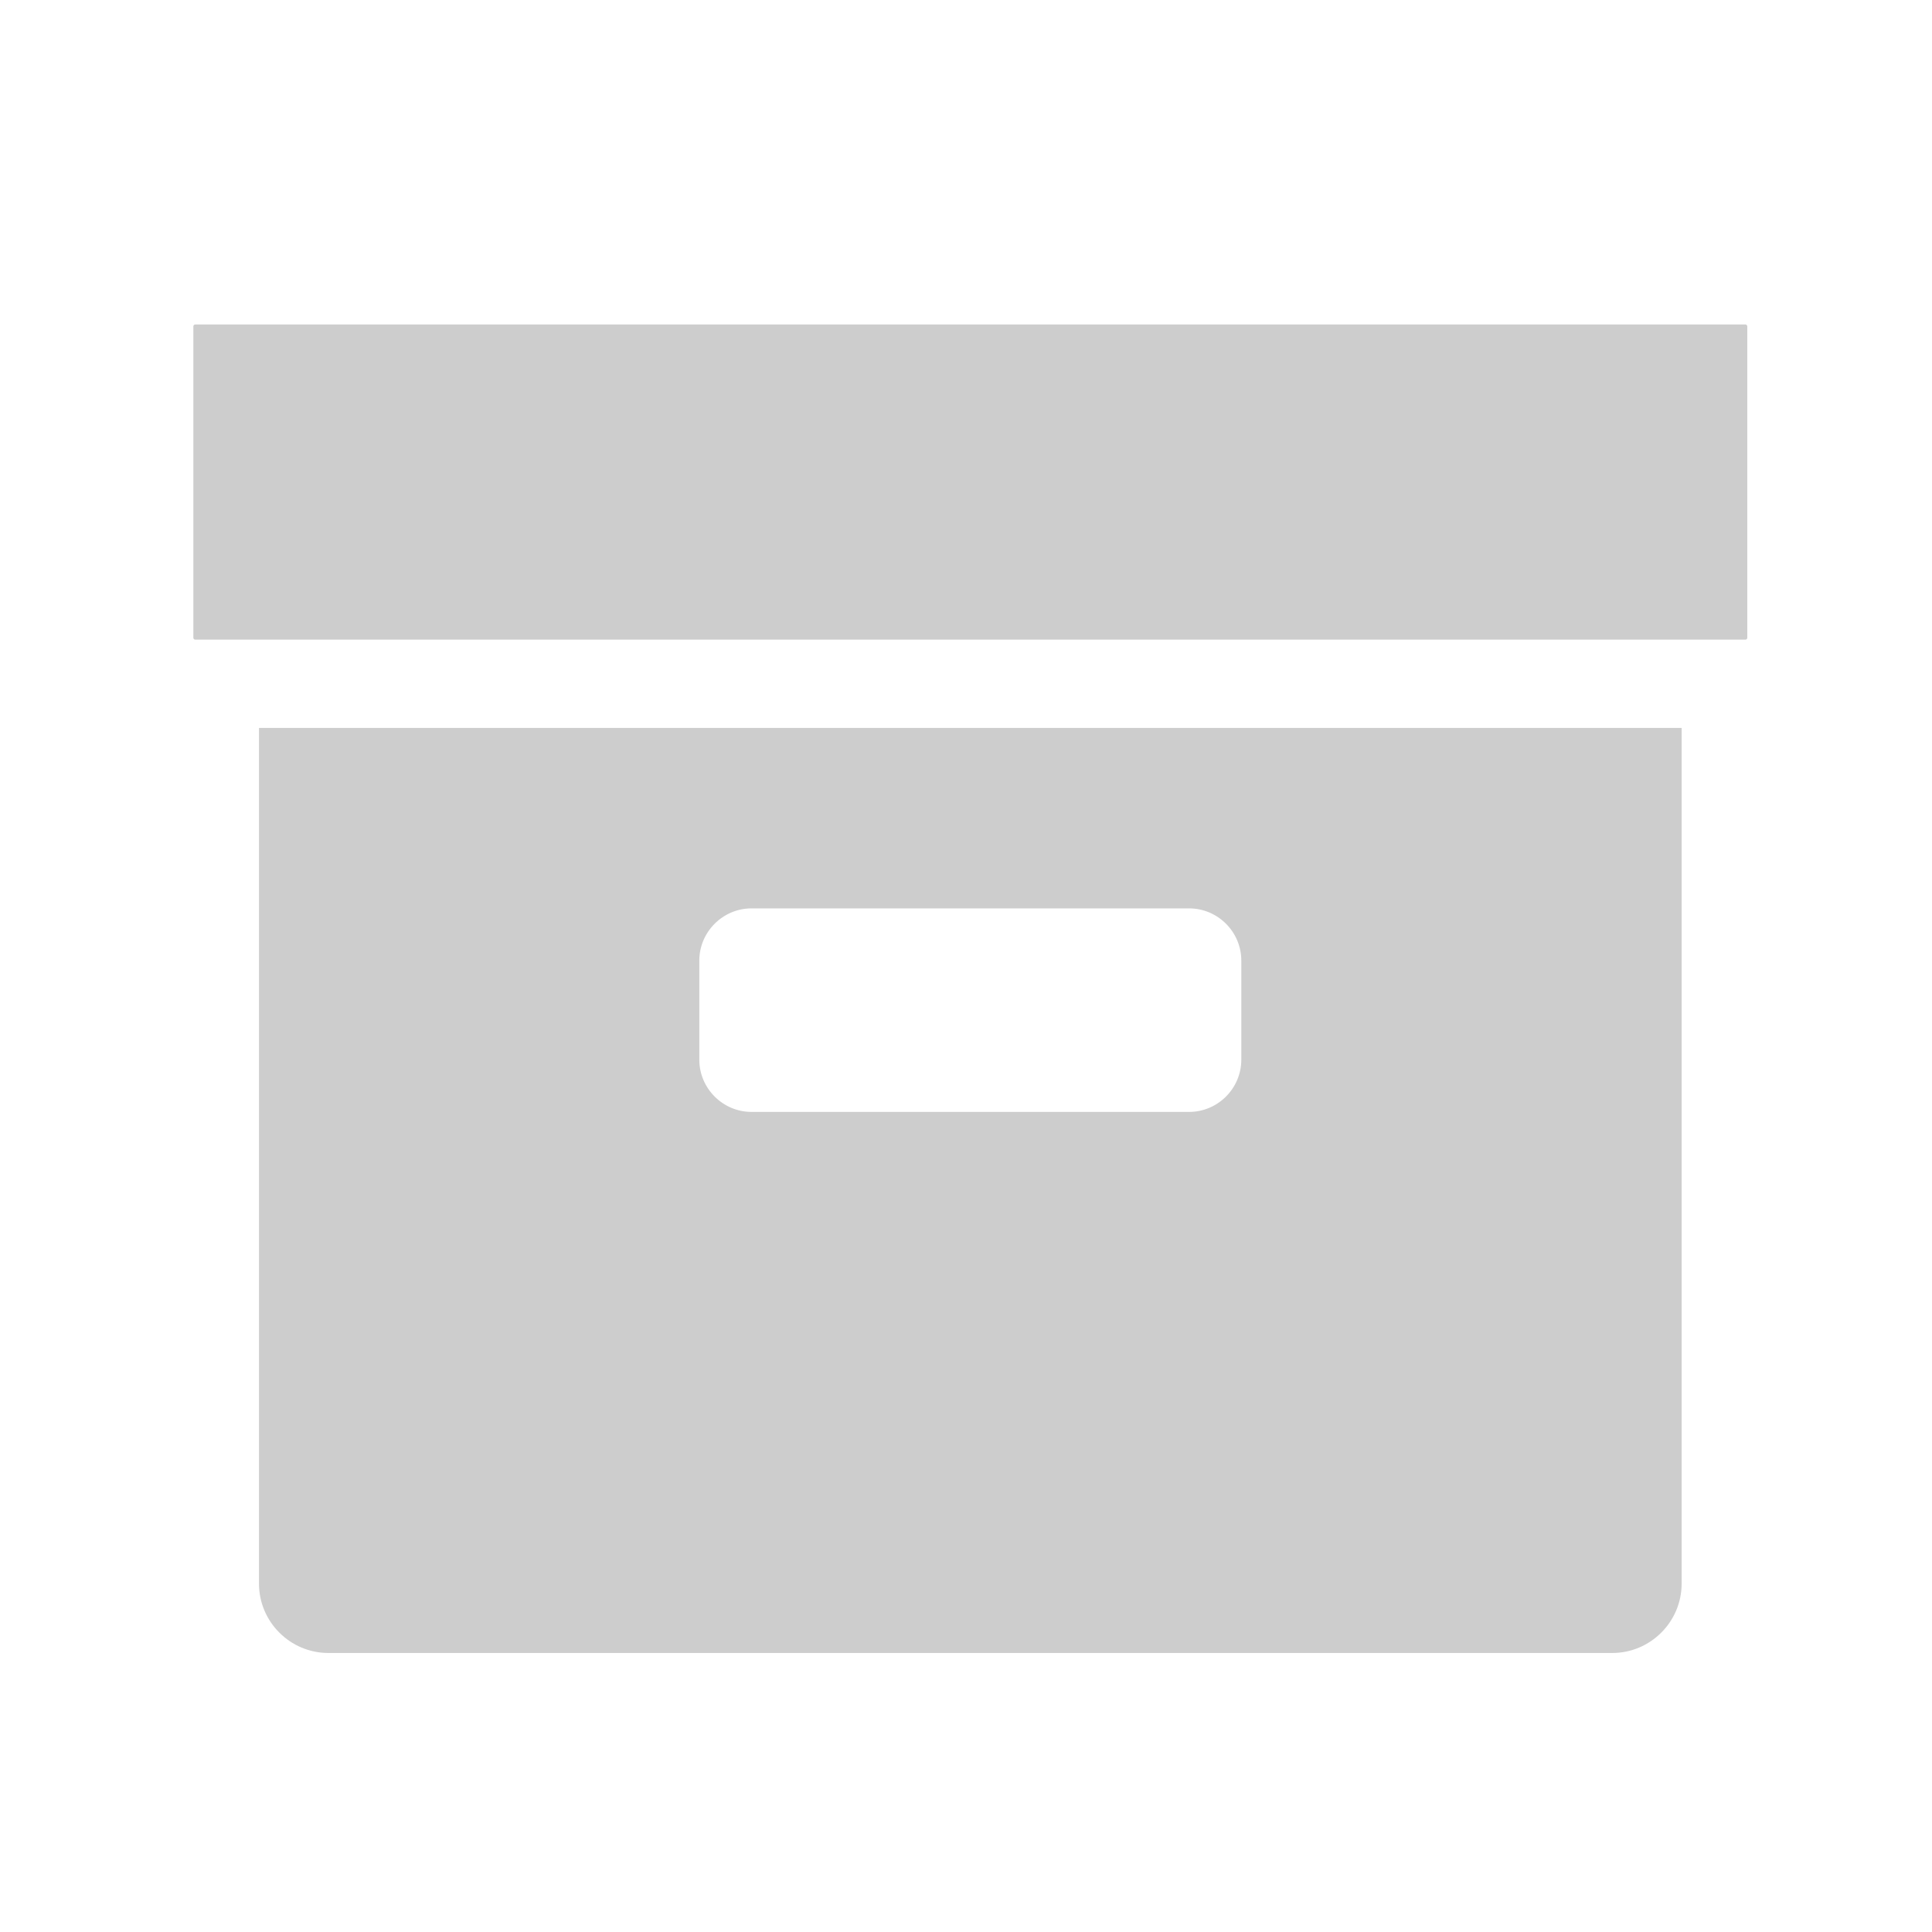
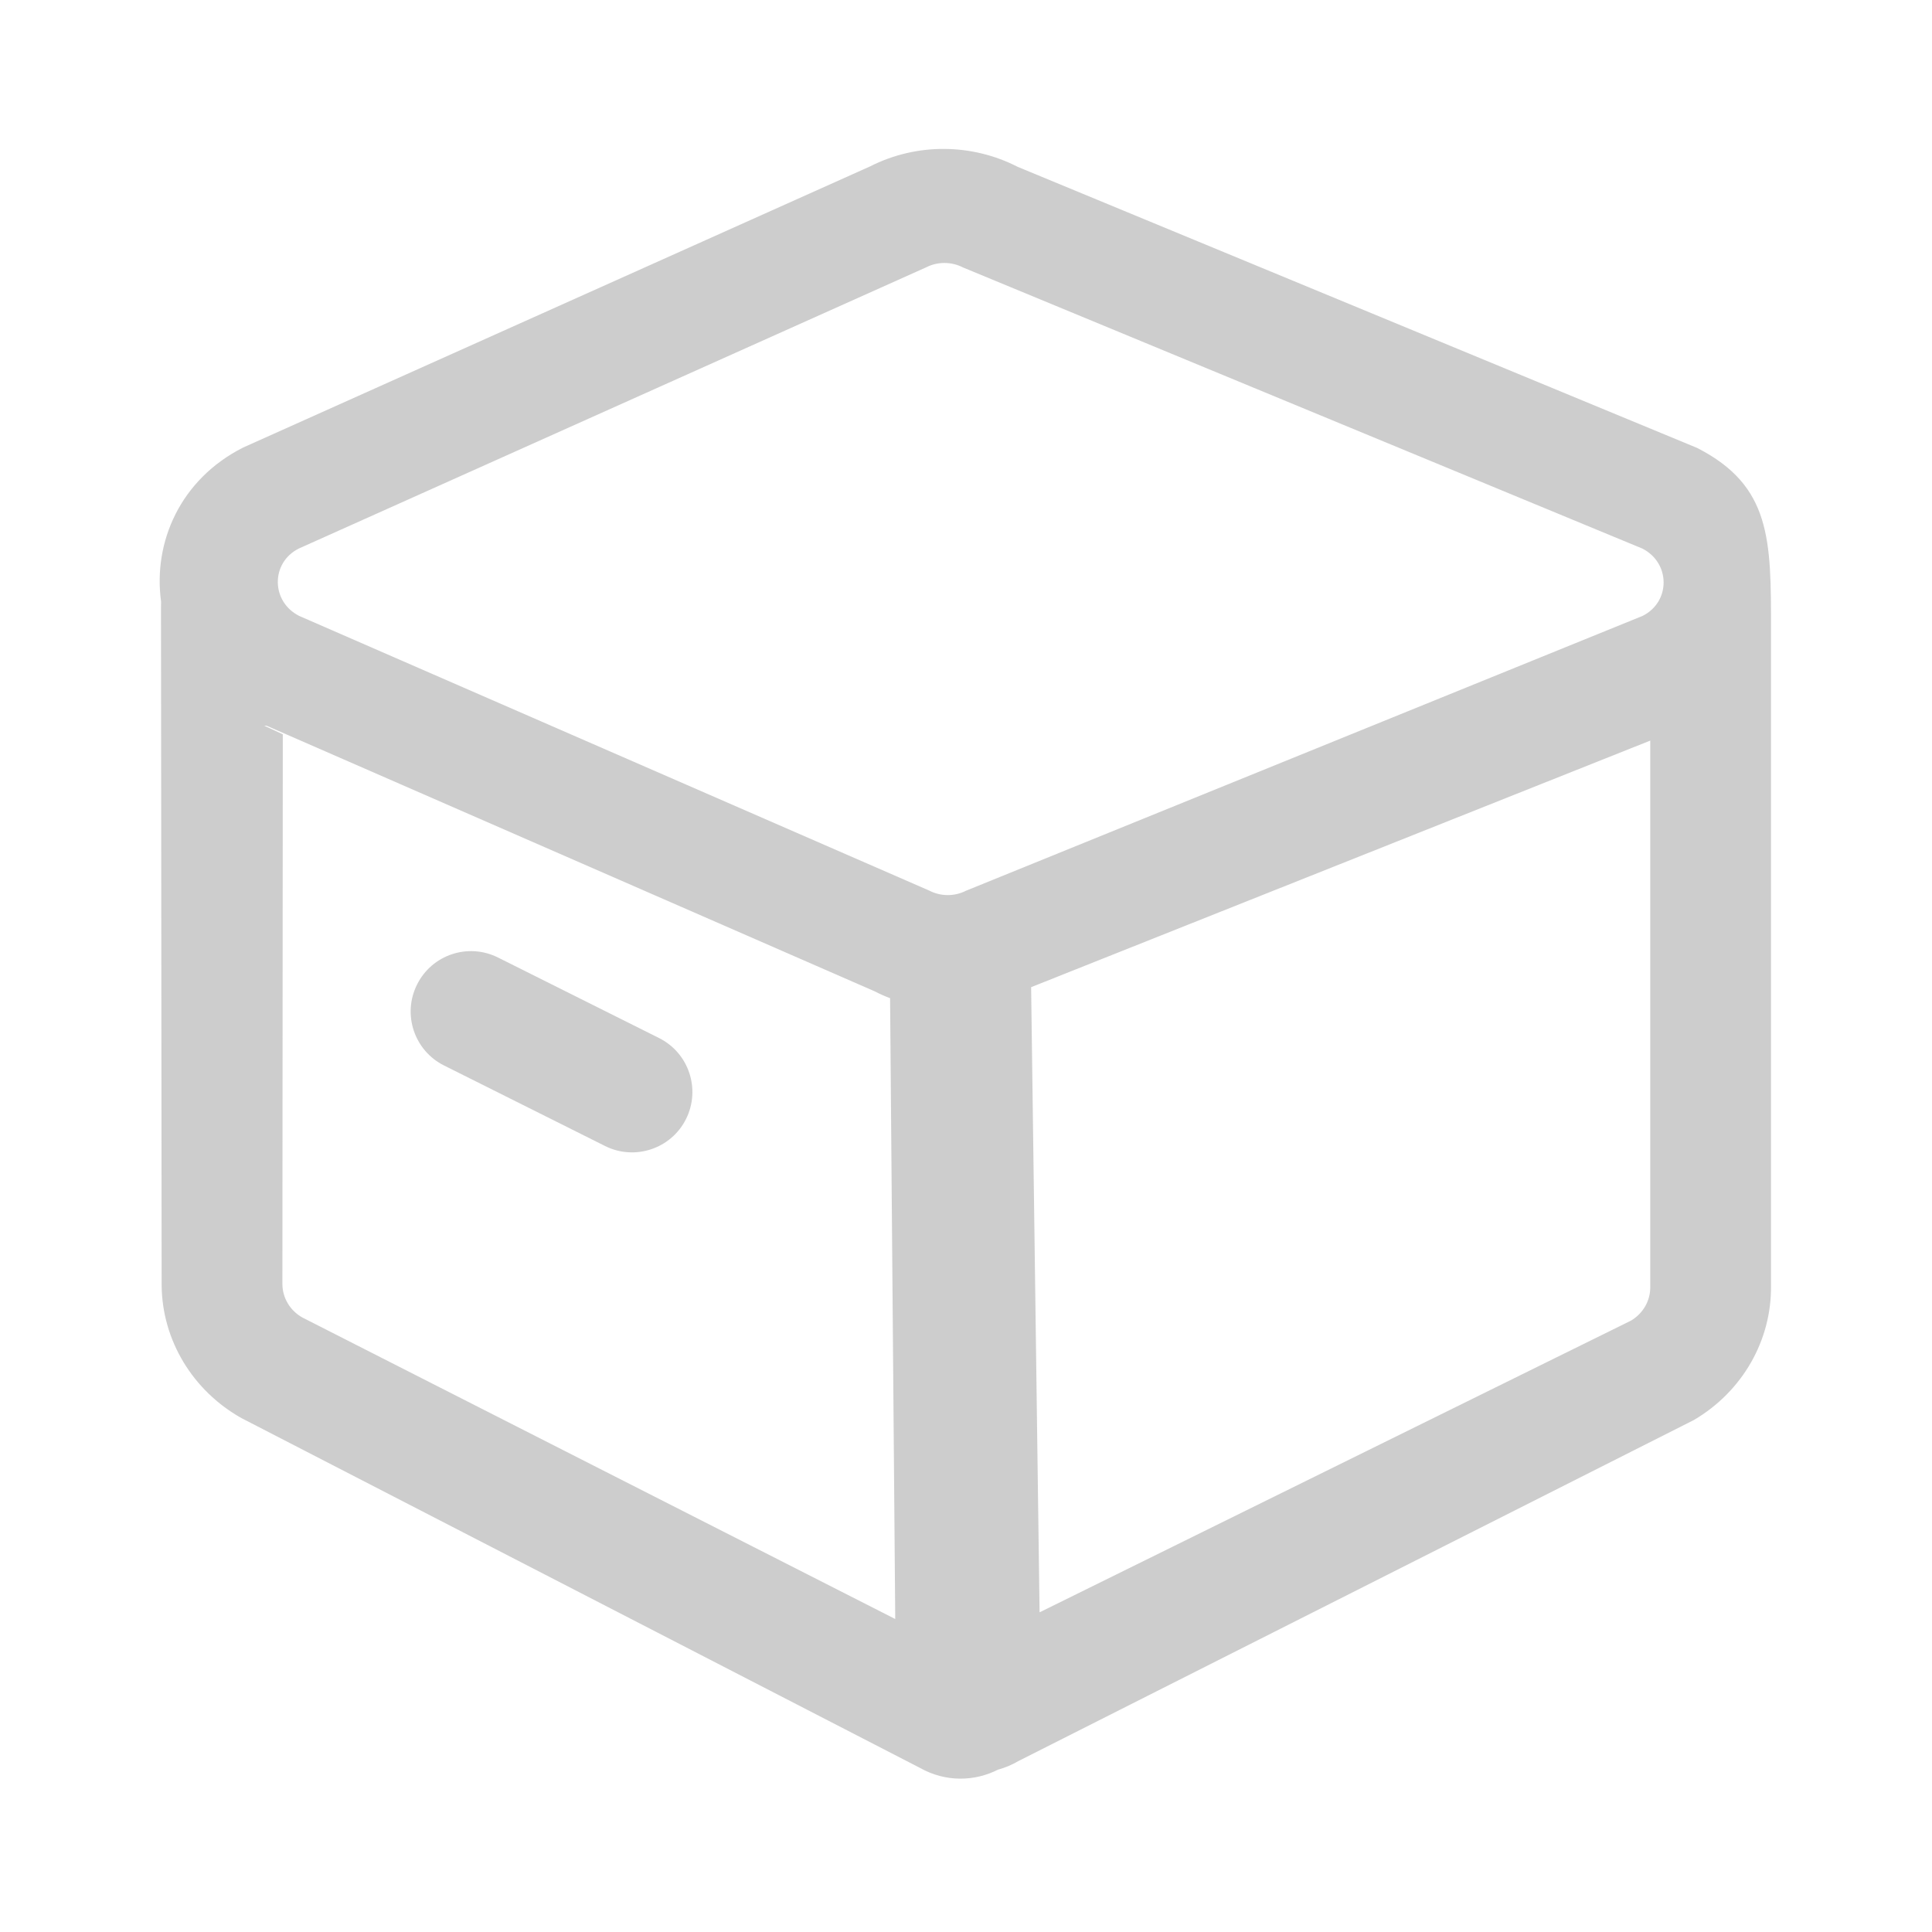
- <svg xmlns="http://www.w3.org/2000/svg" t="1614854220652" class="icon" viewBox="0 0 1024 1024" version="1.1" p-id="6802" width="200" height="200">
-   <defs>
-     <style type="text/css" />
-   </defs>
-   <path d="M925.1 339.02H103.48c-0.55 0-1-0.45-1-1V172.98c0-0.55 0.45-1 1-1H925.1c0.55 0 1 0.45 1 1v165.04c0 0.55-0.45 1-1 1zM137.27 385.81v453.57c0 20.2 16.53 36.73 36.74 36.73h680.56c20.2 0 36.73-16.53 36.73-36.73V385.81H137.27z m520.65 175.85c0 15.22-12.46 27.68-27.68 27.68H398.33c-15.22 0-27.68-12.46-27.68-27.68v-52.52c0-15.22 12.46-27.68 27.68-27.68h231.91c15.23 0 27.68 12.46 27.68 27.68v52.52z" p-id="6803" fill="#cdcdcd" />
+ <svg xmlns="http://www.w3.org/2000/svg" width="24" height="24" viewBox="0 0 24 24" fill="none">
+   <path fill-rule="evenodd" clip-rule="evenodd" d="M2.001 7.473C1.9 6.737 2.238 5.956 3.019 5.56L10.813 2.065C11.384 1.776 12.069 1.778 12.643 2.073L21.084 5.565C22.002 6.036 22.001 6.703 22 7.824L22 7.939V15.972C22.008 16.652 21.644 17.286 21.042 17.64L12.652 21.876C12.57 21.924 12.484 21.96 12.398 21.983C12.111 22.129 11.751 22.143 11.429 21.962L2.999 17.616C2.392 17.274 2.015 16.649 2.008 15.97L2 7.561C2 7.532 2 7.502 2.001 7.473ZM3.71 6.815L11.505 3.321C11.648 3.248 11.819 3.249 11.962 3.322L20.403 6.815C20.752 6.994 20.754 7.474 20.407 7.65L12 11.065C11.857 11.138 11.686 11.137 11.543 11.063L3.714 7.65C3.365 7.471 3.363 6.991 3.71 6.815ZM3.311 9.015H3.283L3.513 9.122L3.508 15.955C3.51 16.124 3.604 16.281 3.755 16.366L11.121 20.112L11.057 12.4C10.991 12.375 10.926 12.346 10.862 12.313L3.311 9.015ZM12.809 12.263L12.914 20.029L20.261 16.405C20.411 16.316 20.502 16.158 20.5 15.988L20.5 9.2L12.809 12.263ZM5.181 12.23C5.366 11.859 5.816 11.709 6.187 11.895L8.187 12.895C8.557 13.08 8.707 13.53 8.522 13.901C8.337 14.271 7.886 14.421 7.516 14.236L5.516 13.236C5.146 13.051 4.995 12.6 5.181 12.23Z" fill="#CDCDCD" />
</svg>
